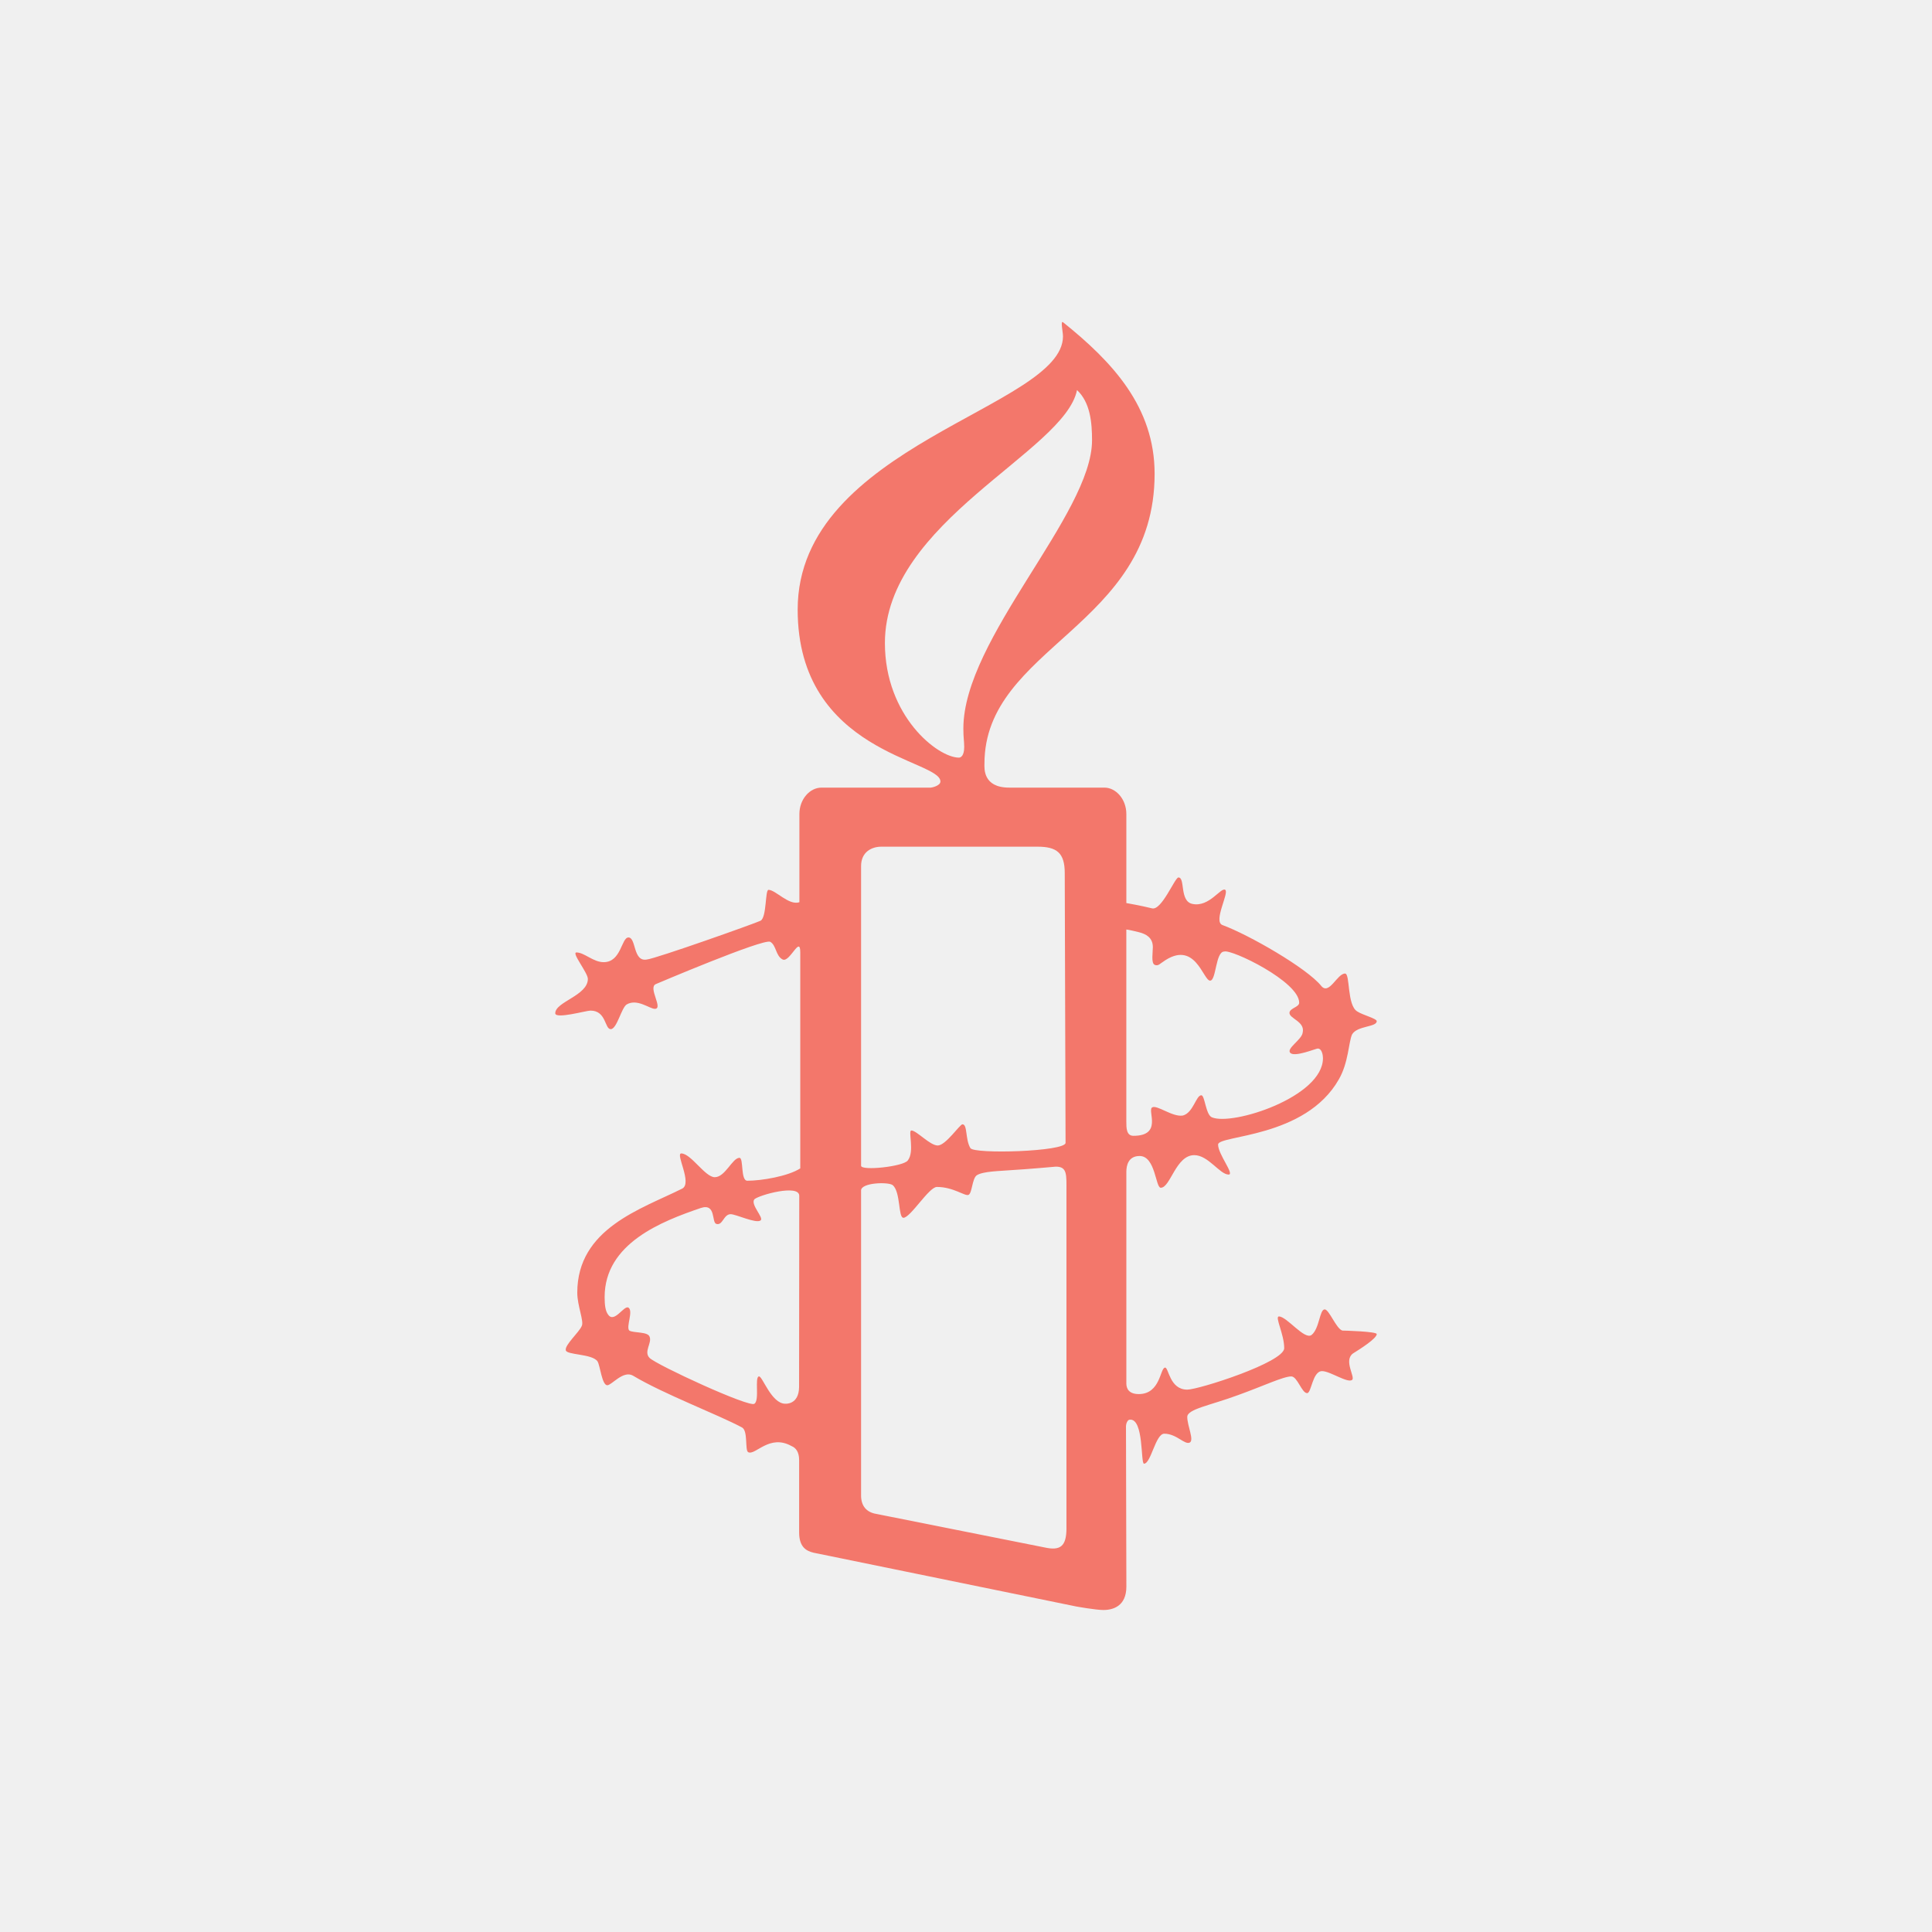
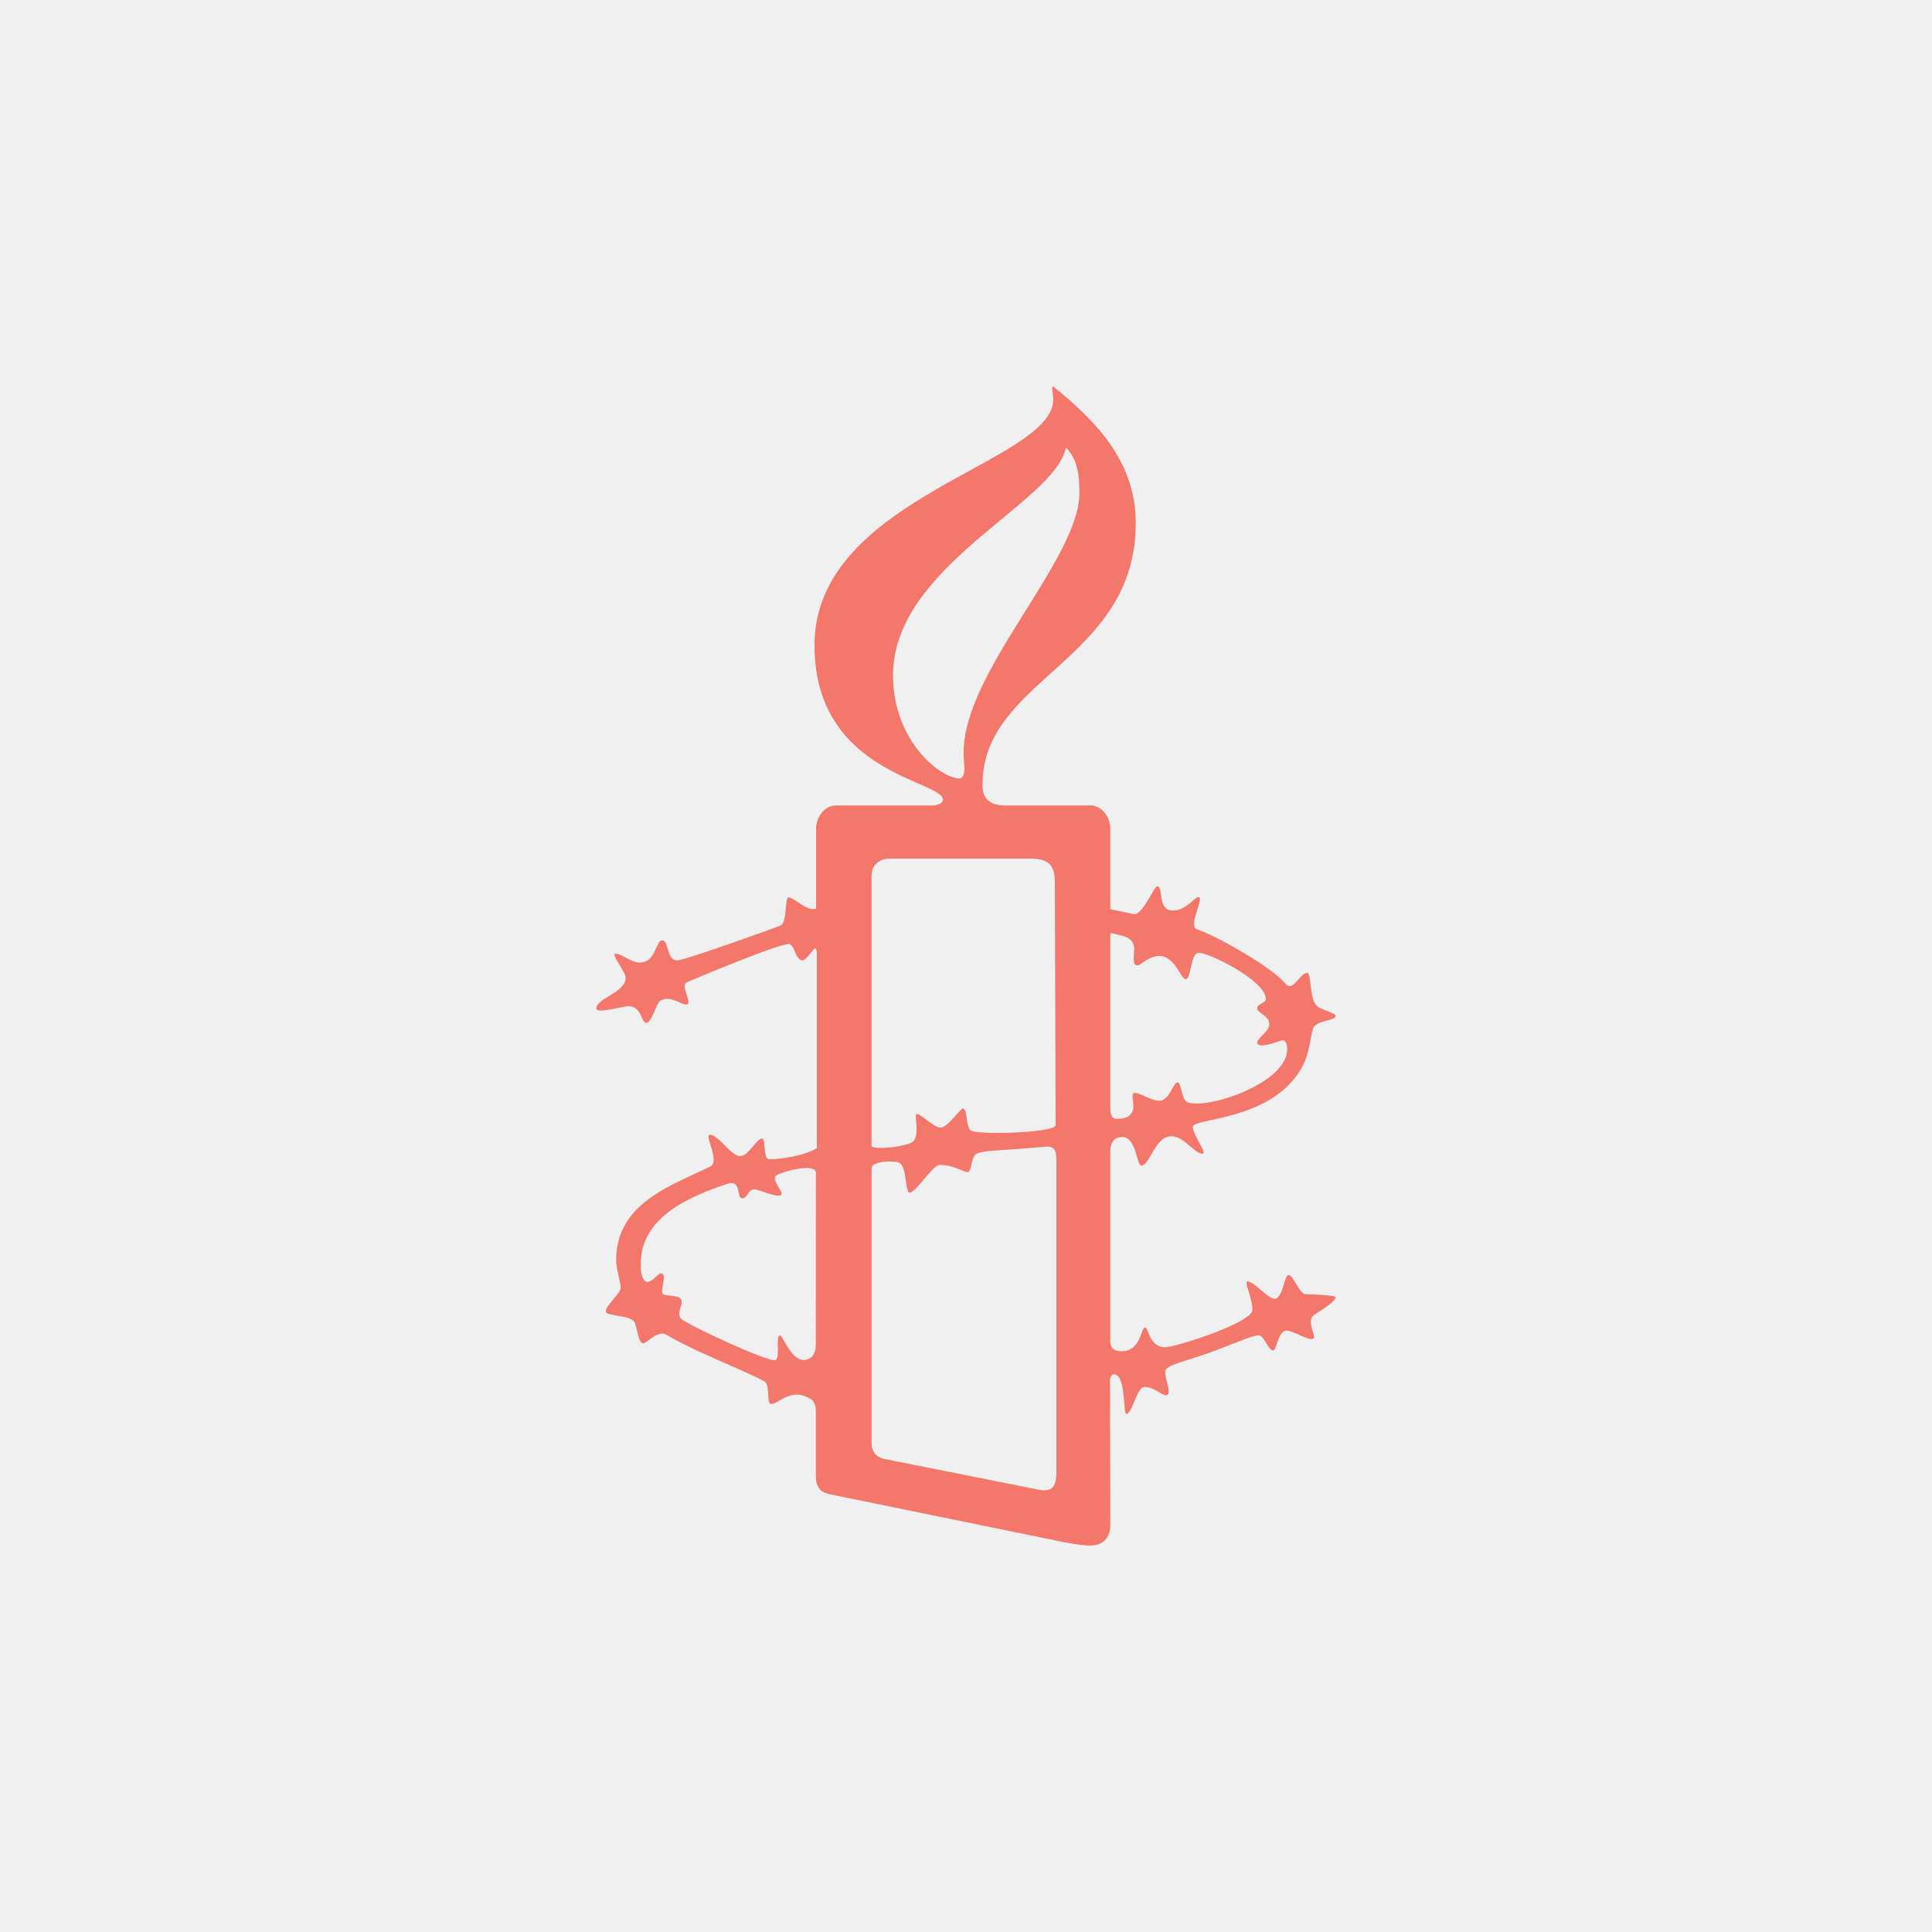
<svg xmlns="http://www.w3.org/2000/svg" xmlns:xlink="http://www.w3.org/1999/xlink" version="1.1" id="Layer_1" x="0px" y="0px" width="300px" height="300px" viewBox="0 0 300 300" enable-background="new 0 0 300 300" xml:space="preserve">
  <g>
    <path fill="#B18F6A" d="M-205.67-188.383c5.677,0,10.536,3.382,12.75,8.226c1.444-0.744,3.058-1.207,4.799-1.207   c2.418,0,4.64,0.825,6.419,2.196c2.363-4.421,7.021-7.431,12.384-7.431c5.677,0,10.536,3.383,12.75,8.227   c1.442-0.745,3.058-1.207,4.799-1.207c2.471,0,4.74,0.858,6.537,2.286c2.198-2.396,5.163-3.874,8.436-3.874   c4.953,0,9.195,3.383,11.128,8.227c1.256-0.741,2.658-1.201,4.171-1.205v-22.588v-12.16h-9.729v12.16h-77.829v-12.16h-9.729v12.16   v17.412C-216.774-184.614-211.668-188.383-205.67-188.383z" />
    <polygon fill="#B18F6A" points="-114.729,-173.75 -114.729,-161.588 -225.271,-161.588 -225.271,-173.75 -235,-173.75    -235,-161.588 -235,-137.267 -235,-125.106 -225.271,-125.106 -225.271,-137.267 -114.729,-137.267 -114.729,-125.106    -105,-125.106 -105,-173.75  " />
  </g>
  <g>
    <g>
      <defs>
        <rect id="SVGID_1_" x="400" y="399" width="140" height="140" />
      </defs>
      <clipPath id="SVGID_2_">
        <use xlink:href="#SVGID_1_" overflow="visible" />
      </clipPath>
      <g clip-path="url(#SVGID_2_)">
        <path fill="#DD4231" d="M480.403,449.433c-3.76,0-6.808,3.048-6.808,6.808c0,3.759,3.048,6.806,6.808,6.806     c3.759,0,6.806-3.047,6.806-6.806C487.209,452.479,484.162,449.433,480.403,449.433z M480.403,461.344     c-2.818,0-5.104-2.285-5.104-5.104c0-2.819,2.286-5.104,5.104-5.104s5.104,2.285,5.104,5.104     C485.508,459.059,483.223,461.344,480.403,461.344z" />
        <circle fill="#DD4231" cx="480.456" cy="456.239" r="2.127" />
        <path fill="#DD4231" d="M464.729,458.273l-2.033-2.034l2.033-2.034c0.937-0.937,0.937-2.454,0-3.39     c-0.936-0.937-2.452-0.937-3.39,0l-2.033,2.033l-2.033-2.033c-0.938-0.937-2.454-0.937-3.393,0c-0.934,0.936-0.934,2.453,0,3.39     l2.036,2.034l-2.036,2.034c-0.934,0.935-0.934,2.452,0,3.389c0.938,0.937,2.454,0.937,3.393,0l2.033-2.033l2.033,2.033     c0.938,0.937,2.452,0.937,3.39,0C465.664,460.727,465.664,459.208,464.729,458.273z" />
        <path fill="#DD4231" d="M455,469.17c-0.377,0-1,0.304-1,0.681v4.766c0,0.376,0.623,0.681,1,0.681s1-0.305,1-0.681v-4.766     C456,469.474,455.377,469.17,455,469.17z" />
        <path fill="#DD4231" d="M458,469.17c-0.375,0-1,0.304-1,0.681v4.766c0,0.376,0.625,0.681,1,0.681c0.377,0,1-0.305,1-0.681v-4.766     C459,469.474,458.377,469.17,458,469.17z" />
        <path fill="#DD4231" d="M460.5,469.17c-0.378,0-0.5,0.304-0.5,0.681v4.766c0,0.376,0.122,0.681,0.5,0.681     c0.377,0,0.5-0.305,0.5-0.681v-4.766C461,469.474,460.877,469.17,460.5,469.17z" />
        <path fill="#DD4231" d="M463.5,469.17c-0.376,0-0.5,0.304-0.5,0.681v4.766c0,0.376,0.124,0.681,0.5,0.681     c0.377,0,0.5-0.305,0.5-0.681v-4.766C464,469.474,463.877,469.17,463.5,469.17z" />
        <path fill="#DD4231" d="M466,469.17c-0.377,0-1,0.304-1,0.681v4.766c0,0.376,0.623,0.681,1,0.681c0.376,0,1-0.305,1-0.681v-4.766     C467,469.474,466.376,469.17,466,469.17z" />
        <path fill="#DD4231" d="M468.5,469.17c-0.377,0-0.5,0.304-0.5,0.681v4.766c0,0.376,0.123,0.681,0.5,0.681s0.5-0.305,0.5-0.681     v-4.766C469,469.474,468.877,469.17,468.5,469.17z" />
        <path fill="#DD4231" d="M471,469.17c-0.375,0-1,0.304-1,0.681v4.766c0,0.376,0.625,0.681,1,0.681c0.377,0,1-0.305,1-0.681v-4.766     C472,469.474,471.377,469.17,471,469.17z" />
        <path fill="#DD4231" d="M473.5,469.17c-0.377,0-0.5,0.304-0.5,0.681v4.766c0,0.376,0.123,0.681,0.5,0.681     c0.375,0,0.5-0.305,0.5-0.681v-4.766C474,469.474,473.875,469.17,473.5,469.17z" />
        <path fill="#DD4231" d="M476.5,469.17c-0.375,0-0.5,0.304-0.5,0.681v4.766c0,0.376,0.125,0.681,0.5,0.681     c0.378,0,0.5-0.305,0.5-0.681v-4.766C477,469.474,476.878,469.17,476.5,469.17z" />
        <path fill="#DD4231" d="M479,469.17c-0.377,0-1,0.304-1,0.681v4.766c0,0.376,0.623,0.681,1,0.681s1-0.305,1-0.681v-4.766     C480,469.474,479.377,469.17,479,469.17z" />
        <path fill="#DD4231" d="M482,469.17c-0.377,0-1,0.304-1,0.681v4.766c0,0.376,0.623,0.681,1,0.681s1-0.305,1-0.681v-4.766     C483,469.474,482.377,469.17,482,469.17z" />
        <path fill="#DD4231" d="M485,469.17c-0.375,0-1,0.304-1,0.681v4.766c0,0.376,0.625,0.681,1,0.681c0.377,0,1-0.305,1-0.681v-4.766     C486,469.474,485.377,469.17,485,469.17z" />
        <path fill="#DD4231" d="M510,455.558l-6-3.401V435.82c0-3.76-2.824-6.82-6.582-6.82H476.66l-0.682-3h5.785     c1.128,0,2.042-1.373,2.042-2.5s-0.914-2.5-2.042-2.5h-6.466l-0.794-4h0.453c1.128,0,2.042-0.873,2.042-2s-0.914-2-2.042-2     h-1.134l-0.229-1.861c0-3.76,0.355-10.459-3.401-10.459c-3.76,0-3.402,6.825-3.402,10.584L466.565,413h-1.136     c-1.129,0-2.043,0.873-2.043,2s0.914,2,2.043,2h0.453l-0.794,4h-6.466c-1.128,0-2.041,1.373-2.041,2.5s0.913,2.5,2.041,2.5h5.786     l-0.683,3h-20.758c-3.76,0-6.971,3.062-6.971,6.82v16.335l-7,3.401v13.612l7,3.403v17.694c0,3.76,3.211,6.731,6.971,6.731h54.447     c3.758,0,6.582-2.973,6.582-6.731v-17.694l6-3.403v-13.611H510z M497,448.753v27.224v7.486c0,3.759-2.629,7.537-6.389,7.537     h-40.836c-3.759,0-7.775-3.778-7.775-7.537v-7.486v-27.224v-6.126c0-3.759,4.018-5.627,7.775-5.627h40.836     c3.76,0,6.389,1.868,6.389,5.627V448.753z" />
        <circle fill="#DD4231" cx="419.319" cy="517.833" r="10.209" />
        <path fill="#DD4231" d="M421.675,535h-4.71c-4.339,0-7.965,3.135-7.965,7.749v17.321c0,4.613,3.626,8.93,7.965,8.93h4.71     c4.338,0,7.325-4.315,7.325-8.93v-17.321C429,538.135,426.013,535,421.675,535z" />
        <path fill="#DD4231" d="M453.179,635.388c-7.518,0-13.611,5.612-13.611,13.612h27.226     C466.792,641,460.697,635.388,453.179,635.388z" />
        <path fill="#DD4231" d="M462,587.806c0-3.759-3.048-6.806-6.807-6.806h-6.388c-3.759,0-6.807,3.047-6.807,6.806v34.39     c0,3.759,3.048,6.806,6.807,6.806h6.388c3.759,0,6.807-3.047,6.807-6.806V587.806z" />
        <circle fill="#DD4231" cx="521.07" cy="517.833" r="10.209" />
        <path fill="#DD4231" d="M523.426,535h-4.712c-4.337,0-8.714,3.135-8.714,7.749v17.321c0,4.613,4.377,8.93,8.714,8.93h4.712     c4.337,0,7.574-4.315,7.574-8.93v-17.321C531,538.135,527.763,535,523.426,535z" />
        <path fill="#DD4231" d="M487.209,635.388c-7.516,0-13.612,5.612-13.612,13.612h27.226     C500.821,641,494.728,635.388,487.209,635.388z" />
        <path fill="#DD4231" d="M497,587.731c0-3.76-2.984-6.731-6.742-6.731h-6.602c-3.76,0-6.656,2.973-6.656,6.731v34.302     c0,3.759,2.896,6.967,6.656,6.967h6.602c3.758,0,6.742-3.208,6.742-6.967V587.731z" />
        <path fill="#DD4231" d="M524.643,576h-6.806c-3.76,0-7.837,2.146-7.837,5.905v6.807c0,3.759,3,6.806,7,6.806v-9.527     c0-1.127,1.751-1.989,2.878-1.989h2.723c1.128,0,1.399,0.862,1.399,1.989v9.527c4,0,7-3.047,7-6.806v-6.807     C531,578.146,528.401,576,524.643,576z" />
        <path fill="#DD4231" d="M422.552,576h-6.807c-3.758,0-6.745,2.146-6.745,5.905v6.807c0,3.759,3,6.806,6,6.806v-9.527     c0-1.127,1.661-1.989,2.788-1.989h2.723c1.127,0,1.489,0.862,1.489,1.989v9.527c5,0,7-3.047,7-6.806v-6.807     C429,578.146,426.312,576,422.552,576z" />
        <path fill="#DD4231" d="M497.92,506h-27.487h-27.484c-1.809,0-3.646-0.102-4.828,1.082c-1.188,1.186-2.119,1.986-2.119,3.793     v27.485v27.485c0,1.809,0.933,3.749,2.119,4.933c1.184,1.186,3.021,2.222,4.828,2.222h27.484h27.487     c1.808,0,3.212-1.036,4.396-2.222c1.183-1.184,1.684-3.124,1.684-4.933V538.36v-27.485c0-1.807-0.501-2.607-1.684-3.793     C501.132,505.898,499.728,506,497.92,506z" />
      </g>
    </g>
  </g>
  <g>
    <g>
      <defs>
        <rect id="SVGID_3_" x="75" y="-242" width="150" height="150" />
      </defs>
      <clipPath id="SVGID_4_">
        <use xlink:href="#SVGID_3_" overflow="visible" />
      </clipPath>
      <g clip-path="url(#SVGID_4_)">
        <g>
          <g>
            <path fill="#F7CAC9" d="M126.31-221.039l0.886-0.886C126.829-221.65,126.522-221.355,126.31-221.039z" />
            <path fill="#F7CAC9" d="M127.402-222.131l-0.207,0.206c0.365-0.273,0.793-0.527,1.283-0.759c0.01-0.175,0.021-0.349,0.016-0.54       L127.402-222.131z" />
            <path fill="#F7CAC9" d="M173.359-221.925l0.888,0.886C174.032-221.355,173.727-221.65,173.359-221.925z" />
            <path fill="#F7CAC9" d="M173.154-222.131l-1.094-1.092c-0.004,0.19,0.006,0.365,0.018,0.54       c0.488,0.231,0.916,0.486,1.281,0.759L173.154-222.131z" />
            <polyline fill="#F3776B" points="131.129,-180.504 139.333,-219.776 165.824,-220.268      " />
            <polygon fill="#91A8CF" points="131.336,-180.28 129.53,-180.277 137.625,-219.395 139.26,-219.421      " />
            <polyline fill="#F3776B" points="133.917,-172.557 136.843,-185.979 158.432,-202.565      " />
            <polygon fill="#91A8CF" points="133.978,-172.209 132.247,-171.613 134.775,-184.551 136.987,-186.162      " />
            <path fill="#DD4231" d="M156.373-145.831c0,13.348,10.357,12.319,14.152,12.319c3.791,0,1.466-10.264,1.466-23.611       c0-13.347,1.526-23.315-1.466-24.724C166.966-183.519,156.373-159.179,156.373-145.831z" />
            <path fill="#DD4231" d="M146.487-145.466c0,12.951-10.355,11.957-14.148,11.957s-3.312-10.162-1.466-22.912       c2.138-14.817-2.327-23.991,1.466-23.991S146.487-158.416,146.487-145.466z" />
            <path fill="#F7CAC9" stroke="#DDB5B4" stroke-width="0.728" stroke-miterlimit="10" d="M204.246,164.848       c-0.87-4.037-6.697-3.134-10.077-3.83c-4.071-0.841-7.88-2.89-11.258-4.934c-3.82-2.312-6.774-3.525-7.065-8.711       c-0.021-0.461-0.152-0.954-0.254-1.435l0.026-1.737L177.889-7.32c1.269-0.159,2.555-0.297,3.877-0.406       c0.572-11.282,0.108-22.783,0.108-34.113c0-11.585,3.194-30.695,0.158-42.392v-0.629c4.211,5.981,3.268,18.486,4.729,25.728       c2.242,11.098,5.274,21.123,5.393,33.21c0.064,6.931,2.16,12.391,0.727,18.805c-1.268,5.667-4.975,11.545-6.807,16.386       c-1.652,4.369-5.94,5.828-5.258,10.357c1.045,6.929,6.089,3.549,7.566-1.487c1.154-0.331,2.969-0.312,4.135-0.016       c0.287,5.647,0.051,10.727-2.076,15.178c-1.86,3.897-6.416,9.176,1.983,8.575c11.062-0.788,11.86-21.25,11.849-29.69       c-0.026-29.421-3.105-59.739-7.989-87.395c-1.075-6.08-1.483-13.714-4.913-19.152c-3.02-4.784-8.393-8.274-12.085-12.638       c-1.026-1.591-2.496-2.836-3.425-4.455c-8.703-15.171-8.547-17.215-8.518-29.3l-0.089,0.036       c0.368-6.369,1.14-12.822,2.481-16.609c2.445-6.908,5.566-13.465,7.91-19.986c1.09-3.025,1.738-7.182,1.973-11.422       c0.229-4.24,0.043-8.565-0.532-11.931c-0.649-3.791,0.322-10.858-1.004-14.547c-1.265-3.515-4.608-3.97-4.824-7.47       c-2.341-1.111-5.987-1.747-9.675-1.809c-5.159-0.09-10.371,0.941-12.124,3.339c-1.751-2.398-6.966-3.429-12.124-3.339       c-3.687,0.062-7.334,0.697-9.674,1.809c-0.218,3.5-3.559,3.955-4.823,7.47c-1.328,3.688-0.354,10.756-1.004,14.547       c-0.576,3.366-0.764,7.691-0.534,11.931c0.233,4.24,0.883,8.397,1.97,11.422c2.347,6.521,5.465,13.078,7.914,19.986       c2.385,6.729,2.968,21.883,2.679,29.995c-1.037,3.937-3.173,8.246-7.549,15.878c-0.931,1.619-2.399,2.864-3.427,4.455       c-3.692,4.363-9.065,7.854-12.085,12.638c-3.429,5.438-3.838,13.072-4.913,19.152c-4.884,27.655-7.961,57.974-7.991,87.395       c-0.01,8.44,0.785,28.902,11.85,29.69c8.399,0.601,3.845-4.678,1.984-8.575c-2.124-4.451-2.363-9.53-2.073-15.178       c1.164-0.296,2.979-0.315,4.13,0.016c1.478,5.036,6.522,8.416,7.569,1.487c0.682-4.529-3.604-5.988-5.256-10.357       c-1.834-4.841-1.649-11.784-2.919-17.452c-1.435-6.414,0.629-13.366,0.695-20.297c0.117-12.089-0.71-19.554,1.534-30.651       c1.461-7.241,0.518-19.746,4.729-25.728v0.629c-3.037,11.696,0.157,30.807,0.157,42.392c0,11.33-0.461,22.831,0.111,34.113       c1.317,0.109,2.606,0.247,3.875,0.406l2.271,151.521l0.025,1.737c-0.103,0.48-0.229,0.974-0.255,1.435       c-0.29,5.185-3.245,6.399-7.064,8.711c-3.377,2.044-7.186,4.093-11.256,4.935c-3.383,0.695-9.208-0.207-10.078,3.828       c-1.201,5.584,4.313,4.604,7.902,5.151c2.027,0.312,3.552,1.074,5.691,1.16c2.369,0.093,4.914-0.148,7.214-0.479       c4.79-0.688,9.677-0.726,14.635-1.226c4.321-0.437,11.199,1.116,12.13-3.858c1.094-5.836-2.304-11.258-1.7-16.767l0.051-3.054       h0.019l-0.011-0.684l0.011-0.659c-0.005,0-0.014,0-0.019-0.002L143.618-4.634c2.203,0.274,4.477,0.479,6.86,0.583v0.074       c0.029,0,0.058,0,0.086,0c0.517,0,1.017-0.018,1.521-0.028c0.507,0.011,1.008,0.028,1.522,0.028c0.029,0,0.062,0,0.088,0       v-0.074c2.387-0.104,4.658-0.309,6.859-0.583l-2.232,149.063c-0.008,0.002-0.014,0.002-0.021,0.002l0.01,0.659l-0.01,0.684       h0.021l0.05,3.054c0.604,5.509-2.792,10.931-1.702,16.766c0.934,4.977,7.811,3.424,12.132,3.859       c4.957,0.5,9.847,0.537,14.636,1.225c2.301,0.332,4.844,0.573,7.215,0.48c2.139-0.086,3.662-0.85,5.69-1.16       C199.932,169.45,205.448,170.432,204.246,164.848z" />
          </g>
          <circle fill="#B18F6A" cx="148.538" cy="-183.416" r="1.184" />
          <circle fill="#B18F6A" cx="153.544" cy="-183.416" r="1.183" />
          <rect x="143.805" y="-172.971" fill="#FFFFFF" width="2.914" height="1.457" />
          <rect x="147.629" y="-172.971" fill="#FFFFFF" width="2.911" height="1.457" />
          <rect x="155.637" y="-173.027" fill="#FFFFFF" width="2.914" height="1.456" />
          <rect x="151.814" y="-173.027" fill="#FFFFFF" width="2.912" height="1.456" />
          <path fill="none" stroke="#F3776B" stroke-width="0.728" stroke-miterlimit="10" d="M161.915-173.728      c-1.175-0.164-2.084,0.561-3.134,0.729c-0.787,0.126-1.707,0-2.508,0c-1.818,0-3.642,0-5.459,0h0.728c-1.82,0-3.641,0-5.462,0      c-0.801,0-1.718,0.126-2.507,0c-1.048-0.167-1.961-0.893-3.135-0.729" />
        </g>
        <polygon fill="#DD4231" points="182.871,-72.262 163.574,-72.262 144.9,-71.806 126.257,-71.806 106.93,-72.262 108.606,-82.79      111.147,-94.378 122.159,-105.936 129.395,-115.501 142.148,-105.338 155.723,-94.515 169.296,-83.695    " />
        <polygon fill="#015084" points="182.398,-41.849 121.504,-41.849 120.846,-72.262 183.329,-72.262    " />
        <polygon fill="#7CC253" points="181.938,2.626 167.092,2.626 152.245,2.626 141.993,2.626 121.957,-7.727 121.931,-8.267      121.671,-19.611 121.749,-30.663 121.044,-41.849 137.398,-41.84 152.245,-41.84 167.092,-41.84 181.938,-41.84 181.938,-30.725      181.938,-19.606 181.938,-8.49    " />
        <polygon fill="#DD4231" points="181.938,-13.621 141.993,2.626 181.938,2.626    " />
        <rect x="155.27" y="2.626" fill="#F3776B" width="22.567" height="21.231" />
        <rect x="155.27" y="23.714" fill="#FFFFFF" width="22.567" height="5.806" />
        <rect x="155.27" y="29.796" fill="#015084" width="22.567" height="16.62" />
        <rect x="155.27" y="46.457" fill="#F3776B" width="22.567" height="11.037" />
        <rect x="155.27" y="57.347" fill="#FFFFFF" width="22.567" height="5.812" />
        <rect x="155.27" y="62.914" fill="#F3776B" width="22.567" height="5.81" />
        <rect x="155.27" y="68.271" fill="#7CC253" width="22.567" height="38.703" />
        <rect x="155.27" y="106.974" fill="#015084" width="22.567" height="38.479" />
        <polygon fill="#015084" points="116.731,-41.84 99.307,-41.932 106.93,-72.262 121.044,-72.262    " />
        <rect x="99.307" y="-41.932" fill="#7CC253" width="17.425" height="44.558" />
        <line fill="none" x1="120.826" y1="-72.262" x2="117.185" y2="-69.104" />
        <rect x="114.272" y="-72.262" fill="#DD4231" width="8.011" height="3.157" />
        <rect x="134.662" y="-72.262" fill="#DD4231" width="8.009" height="3.157" />
        <rect x="156.262" y="-72.262" fill="#DD4231" width="8.01" height="3.157" />
        <rect x="146.554" y="-74.565" fill="#015084" width="5.946" height="3.152" />
        <rect x="168.396" y="-74.688" fill="#015084" width="5.946" height="3.155" />
        <rect x="125.072" y="-74.688" fill="#015084" width="5.947" height="3.155" />
        <polygon fill="#015084" points="112.147,-70.683 106.93,-70.683 106.93,-73.838 112.147,-72.982    " />
        <polygon fill="#DD4231" points="182.871,-68.377 177.863,-69.104 177.863,-73.838 183.6,-72.262    " />
        <g>
          <polygon fill="#FFFFFF" points="139.472,-65.294 129.355,-74.03 118.506,-65.294 107.66,-73.838 107.846,-77.034       118.506,-69.034 129.355,-77.772 139.472,-69.034 150.32,-77.772 161.165,-69.034 172.018,-77.772 182.871,-68.377       182.871,-65.294 172.745,-74.03 161.895,-65.294 150.32,-74.03     " />
        </g>
        <rect x="123.344" y="-44.683" fill="#7CC253" width="7.676" height="4.007" />
        <rect x="144.825" y="-44.683" fill="#7CC253" width="7.675" height="4.007" />
        <rect x="166.484" y="-44.683" fill="#7CC253" width="7.678" height="4.007" />
        <rect x="133.993" y="-43.317" fill="#015084" width="7.676" height="4.004" />
        <rect x="155.607" y="-43.317" fill="#015084" width="7.678" height="4.004" />
        <rect x="101.045" y="-45.319" fill="#7CC253" width="7.677" height="4.006" />
        <polygon fill="#015084" points="116.731,-39.233 112.147,-39.768 111.283,-43.317 116.731,-43.317    " />
        <polygon fill="#FFFFFF" points="105.15,-48.624 102.087,-46.16 99.021,-43.69 98.8,-41.643 98.58,-39.596 101.863,-42.239      105.15,-44.885 110.577,-40.517 116.003,-36.146 116.003,-37.689 116.731,-39.233 110.577,-43.929    " />
        <polygon fill="#015084" points="182.098,-38.685 177.135,-40.04 175.682,-45.319 182.098,-45.319    " />
        <polygon fill="#FFFFFF" points="171.244,-48.079 160.391,-39.342 149.547,-48.079 139.426,-39.342 127.853,-48.079      120.883,-42.468 121.212,-38.845 128.58,-44.337 138.695,-35.601 150.274,-44.337 160.391,-35.601 171.244,-44.337      182.098,-35.601 182.098,-38.685    " />
        <polygon fill="#7CC253" points="163.688,110.319 161.143,110.319 159.475,104.415 165.145,104.415    " />
        <polygon fill="#7CC253" points="178.068,110.319 174.623,108.863 173.463,104.415 178.068,104.415    " />
        <polygon fill="#015084" points="155.32,103.037 158.271,105.815 159.812,111.049 155.281,111.049    " />
        <polygon fill="#015084" points="174.568,109.78 167.146,110.319 167.146,104.679 171.332,104.679    " />
        <g>
          <polygon fill="#FFFFFF" points="162.786,113.575 155.132,104.679 155.27,100.374 162.79,109.11 170.312,100.374       178.068,110.319 177.837,113.575 170.312,104.835     " />
        </g>
        <rect x="124.624" y="136.745" fill="#015084" width="24.369" height="5.312" />
        <rect x="124.624" y="128.16" fill="#FFFFFF" stroke="#E6E7E8" stroke-width="0.508" stroke-miterlimit="10" width="24.179" height="5.458" />
        <polygon fill="#91A8CF" points="136.289,-183.416 131.129,-180.504 131.129,-182.88 136.843,-185.979    " />
        <circle fill="#FFFFFF" cx="164.557" cy="-195.039" r="6.555" />
        <polyline fill="#F3776B" points="131.932,-180.745 140.135,-220.016 166.627,-220.509    " />
        <polygon fill="#91A8CF" points="132.137,-180.521 130.33,-180.516 138.427,-219.634 140.062,-219.663    " />
        <polyline fill="#F3776B" points="134.718,-172.798 137.643,-186.22 159.232,-202.806    " />
        <polygon fill="#91A8CF" points="134.778,-172.449 133.049,-171.854 135.574,-184.79 137.786,-186.401    " />
        <circle fill="#FFFFFF" cx="137.251" cy="-195.039" r="6.554" />
        <circle fill="#91A8CF" cx="137.252" cy="-195.153" r="2.549" />
        <circle fill="#7CC253" cx="164.613" cy="-195.153" r="4.005" />
        <circle fill="#090A11" cx="164.615" cy="-195.153" r="2.548" />
        <circle fill="#090A11" cx="137.251" cy="-195.153" r="0.728" />
        <g>
          <path fill="#DD4231" d="M168.871-153.389c-0.053,0.207-0.089,0.385-0.105,0.516      C168.805-153.023,168.839-153.199,168.871-153.389z" />
          <path fill="#DD4231" d="M189.007-223.826c-2.146-4.222-9.821-6.726-13.774-10.142c-8.948-7.733-14.207-7.781-23.988-7.059      c-9.778-0.722-15.037-0.675-23.988,7.059c-3.95,3.416-11.624,5.92-13.773,10.142c-2.26,4.446,0.032,15.138,0.577,19.814      c0.722,6.186,4.12,11.814,5.354,18.219c1.175,6.098,4.373,12.031,6.651,17.683c0.569,1.41,2.099,6.432,3.077,7.77      c1.007,1.374,2.362,1.524,2.768,2.293c0.436,0.831,1.7,4.185,1.815,5.173l0.671,0.373c-0.517-1.99-1.01-7.88-1.74-10.458      c-2.596-9.187-2.294-5.477-3.282-11.945c-1.978-12.945-4.034-22.324,0.574-34.844c2.515-6.841,2.24-8.598,11.598-8.153      c4.583,0.217,6.854,0.202,9.699,0.102c2.849,0.101,5.119,0.115,9.702-0.102c9.357-0.444,9.083,1.312,11.6,8.153      c4.605,12.52,2.551,21.899,0.572,34.844c-0.988,6.468-0.686,2.758-3.283,11.945c-0.675,2.382-0.574,7.271-0.963,9.569      c0.336-1.326,1.333-3.938,1.712-4.657c0.403-0.769,1.761-0.919,2.769-2.293c0.976-1.338,2.508-6.36,3.076-7.77      c2.275-5.652,5.476-11.585,6.649-17.683c1.235-6.405,4.634-12.034,5.354-18.219C188.977-208.688,191.27-219.38,189.007-223.826z      " />
        </g>
      </g>
    </g>
  </g>
  <path fill="#DD4231" d="M-110.964,491.542c-2.85-9.573-10.914-19.827-21.9-18.912c-2.373,0.198-4.811,0.923-6.84,2.221  c-1.041,0.659-1.779,1.567-2.594,2.477c-0.732,0.812-1.729,2.761-2.768,3.119c-2.059,0.703-5.121-3.64-6.219-4.914  c-2.094-2.41-4.109-4.908-6.035-7.473c-3.721-4.964-6.686-10.479-9.236-16.134c-1.188-2.616-1.844-5.376-2.482-8.174  c-0.719-3.26-1.305-6.614-0.696-9.925c0.206-1.069,0.514-2.153-0.344-3.039c-0.77-0.82-1.825-0.558-2.762-0.976  c-2.557-1.119-3.412-3.396-5.105-5.536c-3.435-4.352-7.866-7.815-13.176-9.544c-3.794-1.237-7.997-1.779-11.982-1.759  c-4.453,0.009-8.985,0.061-13.344,1.041c-2.104,0.469-4.219,0.996-6.285,1.642c-1.706,0.526-4.271,0.841-5.522,2.21  c-0.885,0.975-2.71,1.635-1.113,3.165c1.428,1.385,2.98,2.396,4.542,3.609c1.486,1.157,2.93,2.271,4.583,3.188  c1.657,0.916,3.386,1.803,4.629,3.26c0.33,0.359,1.582,0.432,2.059,0.696c1.114,0.607,2.265,1.187,3.421,1.728  c1.984,0.933,4.108,1.555,6.072,2.521c3.187,1.545,7.64,1.545,11.161,1.611c4.696,0.08,9.12-0.995,13.705-1.604  c0.153,1.238-0.06,2.483-0.688,3.566c-0.622,1.085-1.649,1.767-2.154,2.915c-1.172,2.638-1.794,5.529-3.508,7.91  c-0.652,0.96-0.937,2.638-1.319,3.75c-0.483,1.393-0.929,2.799-1.311,4.22c-0.38,1.473-0.683,2.942-0.776,4.452  c-0.087,1.442-0.571,2.74-0.717,4.146c-0.045,0.681,0.211,0.834,0.108,1.617c-0.087,0.806-0.183,1.604-0.262,2.401  c-0.17,1.619-0.315,3.236-0.455,4.85c-0.168,1.823,0.293,5.961-2.073,6.628c-1.104,0.308-1.926-0.256-2.974-0.344  c-1.516-0.133-3.003-0.189-4.526,0.037c-2.943,0.444-5.537,1.099-7.911,3.003c-8.583,6.928-7.404,22.594-1.391,30.798  c3.157,4.313,8.262,7.765,13.638,8.468c5.81,0.754,11.479,1.252,16.699-1.847c4.205-2.498,7.185-6.489,8.979-10.986  c2.042-5.112,3.464-11.366,1.816-16.779c-1.539-5.03-5.119-9.214-10.165-10.877c-2.358-0.783-4.863-0.931-7.296-0.616  c-2.892,0.384-3.025-0.562-2.936-3.331c0.357-12.398,3.272-25.283,9.945-35.853c0.769-1.224,1.589-2.402,2.46-3.537  c0.938-1.225,1.297-1.566,2.352-0.206c1.686,2.204,1.752,5.517,2.659,8.072c2.022,5.646,4.695,11.029,7.875,16.113  c3.023,4.817,6.744,9.315,10.592,13.499c0.848,0.93,1.719,1.844,2.6,2.737c1.141,1.15,1.33,1.518,0.424,2.856  c-1.055,1.538-3.004,2.337-4.336,3.604c-7.771,7.391-3.604,17.688,2.688,24.493c3.199,3.463,7.391,6.158,11.93,7.506  c5.332,1.599,10.834,0.31,15.711-2.044c4.373-2.101,7.992-5.439,10.635-9.49C-109.683,502.844-109.31,497.094-110.964,491.542  C-112.386,486.767-109.353,496.963-110.964,491.542z" />
  <g id="layer1" transform="translate(-407.5058,-298.0989)">
-     <path id="path2384" fill="#F3776B" d="M531.587,513.461c-0.024,2.808-2.14,2.607-2.14,2.607c-2.188,0-3.563-4.374-4.104-4.239   c-0.689,0.137,0.137,3.691-0.689,4.239c-0.68,0.683-15.196-6.021-16.28-7.11c-0.966-0.966,0.41-2.333,0-3.295   c-0.282-0.815-2.48-0.551-3.147-0.953c-0.562-0.551,0.667-3.016-0.137-3.567c-0.695-0.398-2.189,2.473-3.15,1.098   c-0.427-0.546-0.548-1.496-0.548-2.734c0-8.35,8.892-11.767,14.926-13.829c2.452-0.812,1.624,2.335,2.452,2.473   c0.962,0.272,1.094-1.514,2.192-1.514c0.827,0,3.976,1.514,4.65,0.965c0.555-0.41-1.637-2.469-0.959-3.289   c0.827-0.685,6.912-2.352,6.96-0.555 M582.404,424.5c0-2.323-1.637-4.101-3.406-4.101h-14.787c-4.103,0-3.841-3.016-3.841-3.696   c0-18.206,26.424-21.216,26.424-45.032c0-10.399-6.563-17.385-14.229-23.544c-0.42-0.272,0,1.506,0,2.197   c0,11.083-41.197,16.833-41.197,42.432c0,22.301,22.166,23.263,22.166,26.688c0,0.683-1.36,0.957-1.504,0.957h-16.973   c-1.78,0-3.421,1.778-3.421,4.101v13.693c-1.65,0.552-3.691-1.921-4.796-1.921c-0.54,0-0.26,4.249-1.229,4.792   c-0.821,0.41-16.277,5.889-17.657,6.025c-2.183,0.412-1.637-3.423-2.864-3.423c-1.103,0-1.103,3.836-3.845,3.836   c-1.635,0-2.998-1.51-4.229-1.51c-0.823,0,1.772,3.151,1.772,4.108c0,2.598-5.062,3.546-5.062,5.339   c0,0.948,4.792-0.417,5.478-0.417c2.458,0,2.187,2.88,3.134,2.88c0.964,0,1.646-3.29,2.471-3.83   c1.639-0.966,3.563,0.677,4.377,0.677c1.374,0-1.098-3.283,0.147-3.837c0,0,16.693-7.11,17.778-6.572   c0.959,0.558,0.832,2.196,1.924,2.744c1.095,0.55,2.736-3.833,2.736-1.097v33.538c-1.919,1.229-6.023,1.916-8.217,1.916   c-1.09,0-0.544-3.557-1.226-3.557c-1.102,0-2.202,3.007-3.835,3.007c-1.504,0-3.696-3.688-5.199-3.688   c-0.957,0,1.773,4.646,0.133,5.467c-6.294,3.153-16.282,6.156-16.282,16.159c0,2.052,1.101,4.51,0.681,5.192   c-0.406,0.957-2.591,2.88-2.471,3.7c0,0.816,4.114,0.544,4.942,1.782c0.4,0.679,0.686,3.696,1.508,3.696   c0.68,0,2.455-2.334,3.964-1.507c4.791,2.879,13.135,6.016,16.971,8.069c0.949,0.553,0.405,3.559,0.949,3.832   c1.101,0.557,3.287-2.873,6.719-0.955c0.688,0.273,1.187,0.938,1.187,2.174v11.199c-0.008,2.348,1.135,2.914,2.233,3.188   l40.786,8.35c0,0,3.012,0.548,4.238,0.548c1.514,0,3.556-0.623,3.556-3.634l-0.061-24.926c0-0.267,0.193-0.996,0.598-0.996   c2.197-0.205,1.659,6.836,2.203,6.836c1.081,0,1.784-4.656,3.147-4.656c1.918,0,3.164,1.78,3.967,1.37   c0.688-0.41-0.398-2.605-0.398-3.973c0-1.23,3.547-1.777,7.937-3.41c3.828-1.375,6.979-2.881,8.212-2.881   c0.951,0,1.631,2.595,2.461,2.595c0.683,0,0.82-3.419,2.328-3.419c1.228,0,3.961,1.91,4.654,1.367   c0.548-0.407-1.365-3.014,0.138-4.107c1.094-0.683,3.691-2.322,3.691-3.011c0-0.406-5.063-0.544-5.334-0.544   c-0.96-0.277-2.054-3.289-2.751-3.289c-0.801,0-0.801,3.012-2.044,3.974c-1.099,0.811-3.828-2.876-5.056-2.876   c-0.693,0,0.817,2.734,0.817,4.925c0,2.193-13.273,6.436-15.054,6.436c-2.737,0-2.884-3.42-3.433-3.42   c-0.809,0-0.686,4.11-4.096,4.11c-1.518,0-1.93-0.827-1.93-1.655v-32.844c0-0.958,0.281-2.469,2.062-2.469   c2.466,0,2.466,4.931,3.278,4.931c1.516,0,2.338-5.064,5.207-5.064c2.185,0,3.967,3.016,5.334,3.016   c0.963,0-1.636-3.146-1.636-4.658c0-1.502,13.55-0.958,18.755-10.131c1.502-2.598,1.502-5.742,2.052-6.977   c0.81-1.37,3.828-1.104,3.828-2.054c0-0.41-2.186-0.958-3.018-1.504c-1.633-0.957-1.082-5.89-1.902-5.89   c-1.232,0-2.468,3.424-3.701,1.916c-2.189-2.735-11.223-7.939-15.326-9.444c-1.513-0.547,1.098-5.062,0.412-5.479   c-0.685-0.409-2.473,2.744-5.078,2.196c-2.051-0.41-1.084-4.109-2.179-4.109c-0.556,0-2.611,5.205-4.112,4.794   c-1.641-0.412-3.976-0.821-3.976-0.821V424.5H582.404z M582.404,442.434c0,0,0.282,0,1.931,0.412   c1.092,0.269,2.183,0.82,2.183,2.326c0,0.82-0.288,2.466,0.275,2.741c0.557,0.272,0.952-0.274,1.229-0.41   c5.062-3.695,6.292,2.871,7.39,2.871c0.962,0,0.83-4.519,2.192-4.519c1.102-0.406,11.638,4.655,11.638,7.941   c0,0.688-1.377,0.82-1.504,1.512c-0.137,0.957,2.464,1.366,2.045,3.145c-0.141,1.103-2.597,2.461-1.918,3.143   c0.694,0.694,3.976-0.682,4.256-0.682c0.68,0,0.812,1.094,0.812,1.504c0,6.025-14.091,10.547-17.252,9.174   c-0.96-0.407-1.08-3.42-1.632-3.42c-0.828,0-1.245,2.734-2.88,3.148c-1.642,0.27-4.101-1.784-4.794-1.237   c-0.681,0.547,1.644,4.383-2.871,4.383c-1.103,0-1.103-1.235-1.103-2.195v-29.836H582.404z M544.914,397.948   c0-18.887,27.925-29.695,29.829-39.279c2.062,1.919,2.334,5.059,2.334,7.797c0,11.497-19.981,30.796-19.981,44.759   c0,1.502,0.131,1.92,0.131,2.883c0,1.357-0.541,1.636-0.813,1.636C553.118,415.741,544.914,409.309,544.914,397.948z    M541.214,432.582c0-2.196,1.651-3.011,3.144-3.011h24.238c3.003,0,4.243,0.951,4.243,4.102l0.126,41.886   c0,1.363-14.237,1.785-14.777,0.816c-0.819-1.361-0.422-3.693-1.235-3.693c-0.407,0-2.598,3.289-3.835,3.289   c-1.222,0-3.276-2.33-4.096-2.33c-0.554,0,0.544,3.281-0.554,4.652c-0.68,0.961-7.253,1.645-7.253,0.822V432.582L541.214,432.582z    M573.107,535.365c0,2.881-0.963,3.562-3.418,3.016l-26.137-5.207c-1.512-0.262-2.339-1.23-2.339-2.866v-47.356   c0-1.229,4.248-1.365,4.926-0.818c1.237,1.093,0.827,5.062,1.647,5.062c1.091,0,3.967-4.788,5.199-4.788   c2.602,0,4.381,1.499,4.922,1.226c0.548-0.271,0.548-2.461,1.239-3.016c0.96-0.676,3.829-0.676,5.332-0.818   c2.463-0.137,6.98-0.545,6.98-0.545c1.785,0,1.646,1.237,1.646,3.834v52.278H573.107z" />
+     <path id="path2384" fill="#F3776B" d="M534.179,506.925c-0.022,2.526-1.926,2.347-1.926,2.347c-1.969,0-3.207-3.937-3.694-3.815   c-0.62,0.123,0.123,3.322-0.62,3.815c-0.612,0.614-13.677-5.419-14.652-6.399c-0.869-0.869,0.369-2.1,0-2.966   c-0.254-0.733-2.232-0.495-2.833-0.857c-0.506-0.496,0.601-2.714-0.124-3.211c-0.625-0.358-1.97,2.226-2.834,0.988   c-0.384-0.491-0.494-1.347-0.494-2.461c0-7.515,8.002-10.59,13.433-12.446c2.207-0.731,1.461,2.102,2.207,2.226   c0.866,0.245,0.985-1.362,1.973-1.362c0.745,0,3.578,1.362,4.186,0.868c0.5-0.369-1.474-2.222-0.863-2.96   c0.745-0.616,6.22-2.116,6.264-0.499 M579.915,426.86c0-2.091-1.474-3.691-3.066-3.691h-13.308c-3.692,0-3.457-2.714-3.457-3.327   c0-16.385,23.781-19.094,23.781-40.529c0-9.359-5.907-15.646-12.807-21.189c-0.378-0.245,0,1.356,0,1.978   c0,9.974-37.077,15.15-37.077,38.189c0,20.071,19.95,20.937,19.95,24.019c0,0.615-1.224,0.861-1.354,0.861h-15.275   c-1.603,0-3.079,1.6-3.079,3.69v12.324c-1.485,0.496-3.322-1.729-4.316-1.729c-0.486,0-0.234,3.824-1.106,4.312   c-0.739,0.369-14.649,5.3-15.891,5.423c-1.964,0.371-1.473-3.081-2.578-3.081c-0.993,0-0.993,3.452-3.46,3.452   c-1.471,0-2.698-1.359-3.806-1.359c-0.74,0,1.595,2.836,1.595,3.698c0,2.338-4.556,3.191-4.556,4.805   c0,0.854,4.313-0.375,4.93-0.375c2.213,0,1.969,2.592,2.821,2.592c0.868,0,1.481-2.961,2.224-3.447   c1.475-0.869,3.207,0.609,3.94,0.609c1.237,0-0.988-2.955,0.132-3.453c0,0,15.024-6.399,16-5.915   c0.863,0.502,0.749,1.976,1.732,2.47c0.985,0.495,2.462-3.45,2.462-0.987v30.184c-1.727,1.105-5.42,1.725-7.396,1.725   c-0.98,0-0.49-3.201-1.104-3.201c-0.991,0-1.981,2.706-3.451,2.706c-1.354,0-3.326-3.319-4.679-3.319   c-0.861,0,1.595,4.181,0.119,4.92c-5.665,2.838-14.653,5.54-14.653,14.543c0,1.847,0.99,4.059,0.613,4.673   c-0.365,0.861-2.332,2.593-2.224,3.331c0,0.734,3.703,0.489,4.448,1.604c0.36,0.611,0.617,3.327,1.357,3.327   c0.612,0,2.209-2.101,3.568-1.356c4.312,2.591,11.821,5.414,15.273,7.263c0.854,0.497,0.365,3.202,0.854,3.448   c0.991,0.501,2.958-2.586,6.047-0.859c0.62,0.246,1.068,0.845,1.068,1.956v10.08c-0.007,2.112,1.021,2.622,2.01,2.868l36.708,7.515   c0,0,2.711,0.493,3.814,0.493c1.362,0,3.2-0.561,3.2-3.271l-0.055-22.433c0-0.24,0.174-0.896,0.538-0.896   c1.978-0.185,1.493,6.152,1.982,6.152c0.974,0,1.606-4.191,2.833-4.191c1.727,0,2.848,1.603,3.57,1.233   c0.618-0.369-0.358-2.345-0.358-3.575c0-1.107,3.191-1.6,7.143-3.069c3.445-1.237,6.28-2.593,7.391-2.593   c0.856,0,1.468,2.335,2.215,2.335c0.614,0,0.738-3.077,2.096-3.077c1.104,0,3.564,1.72,4.188,1.23   c0.493-0.366-1.229-2.712,0.124-3.696c0.984-0.614,3.322-2.09,3.322-2.71c0-0.365-4.558-0.489-4.801-0.489   c-0.864-0.25-1.849-2.96-2.476-2.96c-0.721,0-0.721,2.71-1.84,3.576c-0.988,0.729-3.445-2.589-4.55-2.589   c-0.624,0,0.735,2.461,0.735,4.433c0,1.975-11.946,5.792-13.548,5.792c-2.464,0-2.596-3.078-3.09-3.078   c-0.728,0-0.617,3.699-3.686,3.699c-1.366,0-1.737-0.744-1.737-1.489v-29.56c0-0.862,0.253-2.222,1.855-2.222   c2.22,0,2.22,4.438,2.95,4.438c1.364,0,2.104-4.558,4.687-4.558c1.966,0,3.57,2.714,4.801,2.714c0.866,0-1.473-2.832-1.473-4.192   c0-1.352,12.195-0.862,16.88-9.118c1.352-2.338,1.352-5.168,1.847-6.278c0.729-1.233,3.445-0.993,3.445-1.849   c0-0.369-1.967-0.862-2.716-1.354c-1.47-0.861-0.974-5.301-1.712-5.301c-1.109,0-2.222,3.081-3.331,1.725   c-1.971-2.462-10.101-7.146-13.794-8.5c-1.361-0.492,0.988-4.556,0.371-4.931c-0.616-0.368-2.226,2.469-4.57,1.977   c-1.846-0.369-0.976-3.698-1.961-3.698c-0.5,0-2.351,4.685-3.701,4.315c-1.477-0.371-3.578-0.739-3.578-0.739V426.86H579.915z    M579.915,443c0,0,0.254,0,1.737,0.371c0.982,0.242,1.964,0.738,1.964,2.093c0,0.738-0.259,2.219,0.248,2.466   c0.501,0.245,0.857-0.247,1.105-0.369c4.557-3.325,5.663,2.584,6.651,2.584c0.865,0,0.747-4.066,1.973-4.066   c0.991-0.366,10.475,4.189,10.475,7.147c0,0.618-1.24,0.738-1.354,1.36c-0.123,0.861,2.217,1.229,1.84,2.83   c-0.127,0.992-2.337,2.215-1.727,2.828c0.625,0.625,3.578-0.613,3.831-0.613c0.611,0,0.731,0.984,0.731,1.354   c0,5.423-12.683,9.492-15.527,8.256c-0.864-0.366-0.972-3.077-1.469-3.077c-0.745,0-1.12,2.461-2.592,2.833   c-1.478,0.243-3.69-1.605-4.314-1.113c-0.612,0.492,1.479,3.944-2.584,3.944c-0.992,0-0.992-1.111-0.992-1.976V443H579.915z    M546.173,402.963c0-16.998,25.132-26.726,26.846-35.352c1.855,1.727,2.101,4.553,2.101,7.018   c0,10.347-17.983,27.716-17.983,40.283c0,1.352,0.118,1.729,0.118,2.594c0,1.222-0.487,1.472-0.732,1.472   C553.557,418.977,546.173,413.188,546.173,402.963z M542.843,434.134c0-1.976,1.486-2.71,2.829-2.71h21.815   c2.702,0,3.818,0.856,3.818,3.691l0.113,37.697c0,1.228-12.813,1.606-13.3,0.735c-0.737-1.226-0.379-3.324-1.111-3.324   c-0.367,0-2.338,2.96-3.452,2.96c-1.1,0-2.948-2.097-3.687-2.097c-0.499,0,0.49,2.953-0.499,4.187   c-0.612,0.865-6.528,1.48-6.528,0.74V434.134L542.843,434.134z M571.548,526.639c0,2.593-0.867,3.206-3.076,2.714l-23.523-4.687   c-1.36-0.235-2.105-1.107-2.105-2.579v-42.621c0-1.105,3.823-1.229,4.433-0.736c1.113,0.983,0.744,4.556,1.482,4.556   c0.982,0,3.57-4.31,4.679-4.31c2.341,0,3.943,1.349,4.43,1.103c0.493-0.243,0.493-2.215,1.115-2.714   c0.864-0.608,3.446-0.608,4.799-0.736c2.217-0.123,6.282-0.49,6.282-0.49c1.607,0,1.481,1.113,1.481,3.45v47.051H571.548z" />
  </g>
  <g>
    <path fill="#015084" d="M471.622-209.982c-23.741,0-42.98,19.242-42.98,42.982c0,23.737,19.239,42.982,42.98,42.982   c23.737,0,42.983-19.245,42.983-42.982C514.605-190.74,495.359-209.982,471.622-209.982z M471.622-130.466   c-20.177,0-36.534-16.357-36.534-36.534c0-20.175,16.357-36.533,36.534-36.533c20.173,0,36.534,16.358,36.534,36.533   C508.156-146.823,491.795-130.466,471.622-130.466z" />
    <path fill="#015084" d="M532.296-201.385h-4.554c-1.496,0-7.257,40.575-7.257,40.575c0,1.14,1.207,2.062,2.702,2.062h4.887v23.566   c0,1.421,1.419,2.567,3.174,2.567h0.581c1.752,0,3.171-1.146,3.171-2.567v-25.629v-4.311v-34.201   C535-200.461,533.794-201.385,532.296-201.385z" />
    <path fill="#015084" d="M422.929-201.385c-1.101,0-1.993,0.891-1.993,1.993v15.082h-3.981v-15.082c0-1.103-0.894-1.993-1.991-1.993   c-1.101,0-1.993,0.891-1.993,1.993v15.082h-3.981v-15.082c0-1.103-0.894-1.993-1.99-1.993c-1.102,0-1.996,0.891-1.996,1.993v17.217   v1.373v0.049c0,1.176,0.955,2.133,2.133,2.133h3.844v43.835c0,1.202,0.934,2.171,2.079,2.171h3.807   c1.153,0,2.082-0.969,2.082-2.171v-43.835h3.84c1.181,0,2.139-0.957,2.139-2.133v-0.049v-1.373v-17.217   C424.922-200.495,424.026-201.385,422.929-201.385z" />
    <path fill="#015084" d="M471.622-197.088c-16.618,0-30.088,13.472-30.088,30.088c0,16.618,13.47,30.085,30.088,30.085   S501.71-150.382,501.71-167C501.71-183.616,488.24-197.088,471.622-197.088z M471.622-137.987   c-16.022,0-29.012-12.988-29.012-29.013c0-16.024,12.988-29.013,29.012-29.013c16.021,0,29.012,12.989,29.012,29.013   S487.644-137.987,471.622-137.987z" />
  </g>
  <path fill="#9BD8DB" d="M514.751,144.99c0.088-0.835,0.249-1.641,0.249-2.49c0-12.422-10.078-22.5-22.5-22.5  c-3.721,0-7.17,0.988-10.254,2.578C477.515,112.229,467.129,105,455,105c-16.567,0-30,13.433-30,30c0,3.296,0.659,6.408,1.641,9.375  C416.914,148.213,410,157.647,410,168.75c0,13.213,9.793,24.038,22.5,25.869V195h3.75h26.25h15h24.75h5.25v-0.381  c12.707-1.831,22.5-12.656,22.5-25.869C530,158.188,523.73,149.15,514.751,144.99z" />
  <g>
    <path fill="#7CC253" d="M-168.956,133.965c4.973,0,9.004-4.03,9.004-9.003c0-0.079-0.021-0.15-0.021-0.229   c0.742,0.123,1.494,0.229,2.273,0.229c2.435,0,4.686-0.696,6.661-1.822c3.302,3.839,8.138,6.323,13.598,6.323   c9.945,0,18.009-8.062,18.009-18.009c0-9.945-8.063-18.008-18.009-18.008c-5.46,0-10.296,2.483-13.598,6.321   c-1.976-1.124-4.227-1.82-6.661-1.82c-7.462,0-13.507,6.047-13.507,13.507c0,1.637,0.334,3.188,0.871,4.644   c-4.313,0.668-7.624,4.361-7.624,8.864C-177.96,129.935-173.929,133.965-168.956,133.965z" />
    <path fill="#7CC253" d="M-119.979,203.754c-9.289-7.283-17.154-16.283-23.086-26.549c-6.05-10.467-10.1-22.232-11.629-34.789   h-14.263h-14.263c-1.53,12.557-5.579,24.322-11.629,34.789c-5.932,10.266-13.797,19.266-23.086,26.549H-240v2.801h140v-2.801   H-119.979z M-191.762,181.359c2.592-4.482,4.749-9.242,6.452-14.213v0.914h32.708v-0.914c1.703,4.971,3.859,9.729,6.451,14.213   c4.2,7.271,9.529,13.783,15.694,19.408h-77C-201.292,195.143-195.963,188.632-191.762,181.359z" />
  </g>
  <g>
    <path fill="#015084" d="M155,425v-16h-16v16h-32v104h80V425H155z M147,413c2.209,0,4,1.791,4,4s-1.791,4-4,4s-4-1.791-4-4   S144.791,413,147,413z M183,525h-72v-96h28v12h16v-12h28V525z" />
    <path fill="#015084" d="M147,449c-11.047,0-20,8.953-20,20s8.953,20,20,20s20-8.953,20-20S158.047,449,147,449z M147,485   c-8.822,0-16-7.178-16-16s7.178-16,16-16c8.822,0,16,7.178,16,16S155.822,485,147,485z" />
    <path fill="#015084" d="M131,497c-4.418,0-8,3.582-8,8v8h48v-8c0-4.418-3.582-8-8-8H131z" />
  </g>
  <path fill="#015084" d="M177.818,459.301c-1.678,0.745-3.482,1.249-5.377,1.476c1.934-1.159,3.418-2.993,4.117-5.181  c-1.811,1.072-3.813,1.854-5.947,2.272c-1.707-1.82-4.141-2.957-6.834-2.957c-5.17,0-9.362,4.191-9.362,9.362  c0,0.733,0.082,1.448,0.242,2.134c-7.782-0.391-14.681-4.118-19.299-9.782c-0.807,1.383-1.269,2.991-1.269,4.707  c0,3.248,1.653,6.114,4.166,7.793c-1.534-0.048-2.979-0.47-4.24-1.17c-0.001,0.039-0.002,0.078-0.002,0.117  c0,4.537,3.228,8.32,7.512,9.182c-0.786,0.213-1.613,0.328-2.467,0.328c-0.604,0-1.19-0.059-1.762-0.169  c1.191,3.721,4.649,6.428,8.746,6.503c-3.204,2.512-7.241,4.009-11.628,4.009c-0.756,0-1.502-0.045-2.234-0.131  c4.144,2.656,9.065,4.206,14.353,4.206c17.224,0,26.641-14.267,26.641-26.64c0-0.406-0.009-0.812-0.025-1.214  C174.977,462.828,176.562,461.18,177.818,459.301z" />
</svg>
